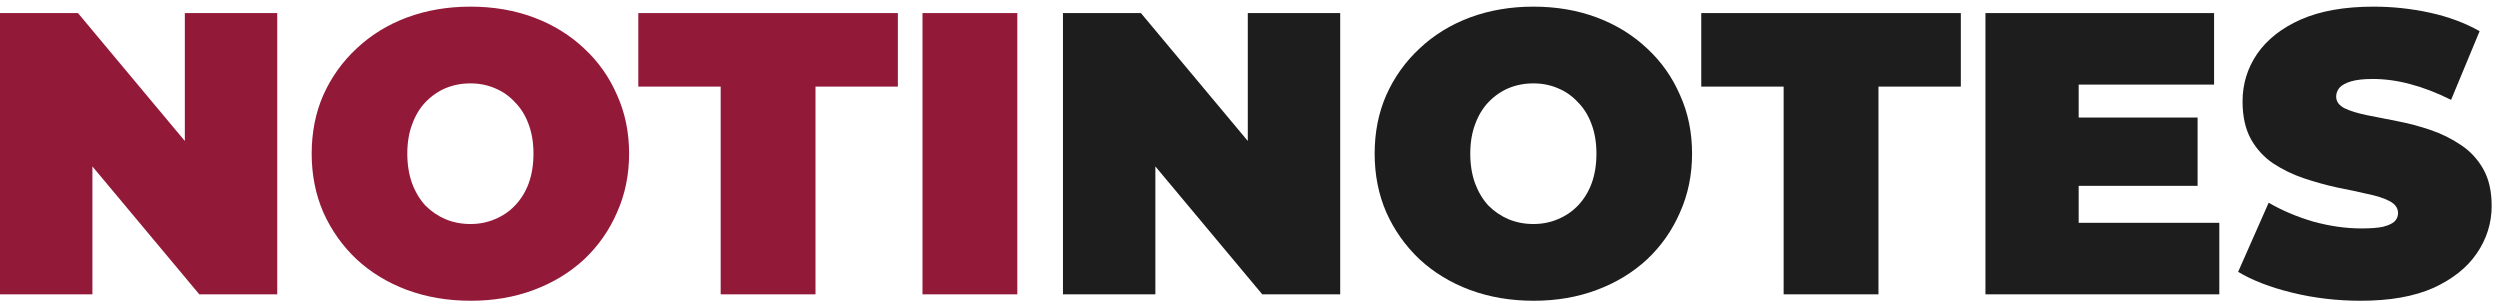
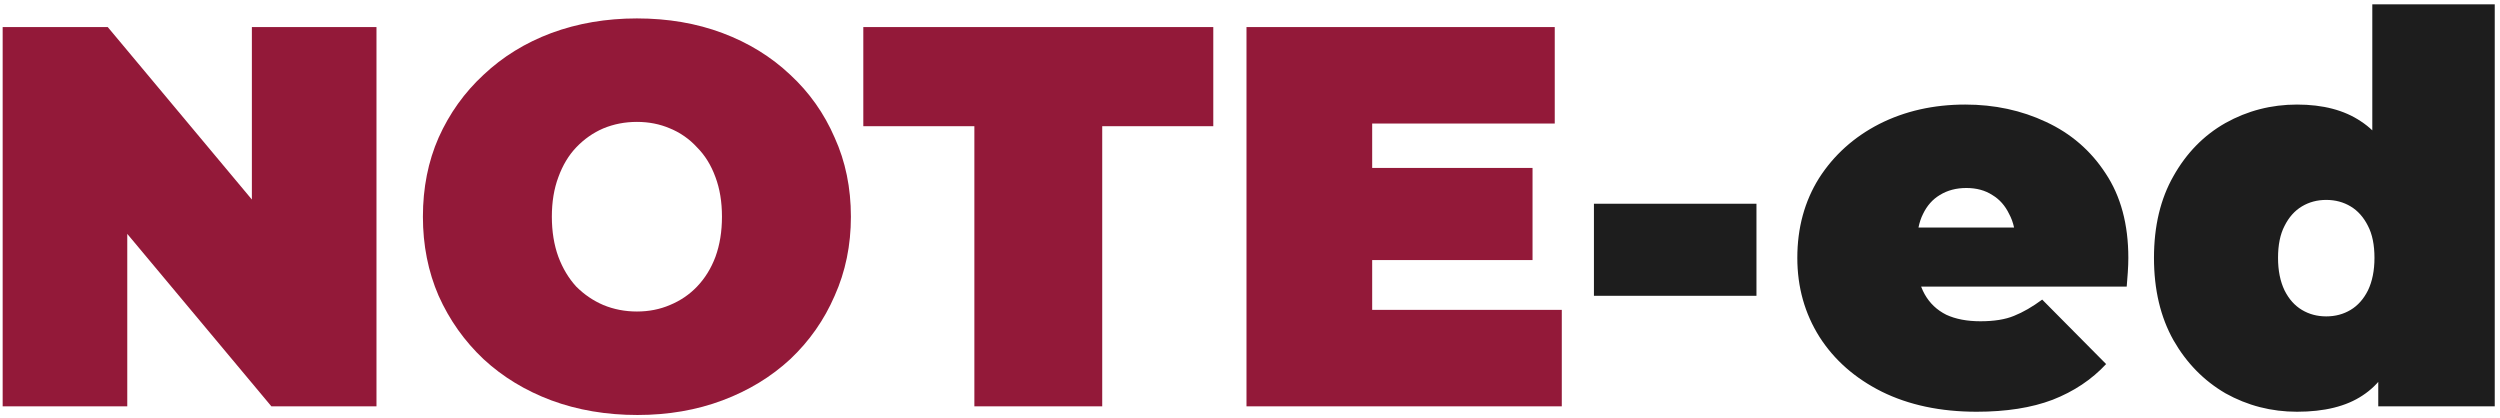
- <svg xmlns="http://www.w3.org/2000/svg" width="221" height="27" viewBox="0 0 221 27" fill="none">
-   <path d="M208.684 26.587C206.6 26.587 204.587 26.351 202.646 25.877C200.704 25.403 199.106 24.788 197.851 24.03L200.55 17.921C201.734 18.607 203.048 19.164 204.493 19.59C205.961 19.992 207.382 20.194 208.755 20.194C209.56 20.194 210.188 20.146 210.637 20.052C211.111 19.933 211.454 19.779 211.668 19.59C211.881 19.377 211.987 19.128 211.987 18.844C211.987 18.394 211.739 18.039 211.241 17.779C210.744 17.518 210.081 17.305 209.252 17.139C208.447 16.95 207.559 16.76 206.588 16.571C205.617 16.358 204.635 16.085 203.64 15.754C202.669 15.422 201.77 14.984 200.941 14.44C200.136 13.895 199.484 13.185 198.987 12.309C198.49 11.409 198.241 10.296 198.241 8.97C198.241 7.431 198.668 6.034 199.52 4.779C200.396 3.5 201.687 2.482 203.392 1.724C205.12 0.966 207.263 0.587 209.821 0.587C211.502 0.587 213.159 0.765 214.793 1.12C216.427 1.475 217.895 2.02 219.198 2.754L216.676 8.828C215.444 8.212 214.249 7.75 213.088 7.442C211.952 7.135 210.839 6.981 209.749 6.981C208.944 6.981 208.305 7.052 207.831 7.194C207.358 7.336 207.015 7.525 206.801 7.762C206.612 7.999 206.517 8.259 206.517 8.544C206.517 8.97 206.766 9.313 207.263 9.574C207.76 9.81 208.412 10.012 209.217 10.177C210.045 10.343 210.945 10.521 211.916 10.71C212.911 10.9 213.893 11.16 214.864 11.492C215.835 11.823 216.723 12.261 217.528 12.806C218.357 13.351 219.02 14.061 219.517 14.937C220.015 15.813 220.263 16.902 220.263 18.205C220.263 19.72 219.825 21.117 218.949 22.396C218.096 23.651 216.818 24.669 215.113 25.451C213.408 26.208 211.265 26.587 208.684 26.587Z" fill="#1D1D1D" />
-   <path d="M175.514 26.019V1.156H195.725V7.478H183.755V19.697H196.187V26.019H175.514ZM183.187 16.429V10.39H194.268V16.429H183.187Z" fill="#1D1D1D" />
-   <path d="M157.673 26.019V7.656H150.392V1.156H173.337V7.656H166.056V26.019H157.673Z" fill="#1D1D1D" />
-   <path d="M135.584 26.587C133.548 26.587 131.665 26.268 129.937 25.628C128.232 24.989 126.752 24.089 125.497 22.929C124.242 21.745 123.259 20.36 122.549 18.773C121.862 17.186 121.519 15.458 121.519 13.587C121.519 11.693 121.862 9.964 122.549 8.401C123.259 6.815 124.242 5.442 125.497 4.281C126.752 3.097 128.232 2.186 129.937 1.546C131.665 0.907 133.536 0.587 135.549 0.587C137.585 0.587 139.456 0.907 141.161 1.546C142.866 2.186 144.346 3.097 145.601 4.281C146.856 5.442 147.826 6.815 148.513 8.401C149.224 9.964 149.579 11.693 149.579 13.587C149.579 15.458 149.224 17.186 148.513 18.773C147.826 20.36 146.856 21.745 145.601 22.929C144.346 24.089 142.866 24.989 141.161 25.628C139.456 26.268 137.597 26.587 135.584 26.587ZM135.549 19.803C136.33 19.803 137.052 19.661 137.715 19.377C138.402 19.093 138.994 18.69 139.491 18.169C140.012 17.625 140.415 16.973 140.699 16.216C140.983 15.434 141.125 14.558 141.125 13.587C141.125 12.616 140.983 11.752 140.699 10.994C140.415 10.213 140.012 9.562 139.491 9.041C138.994 8.496 138.402 8.082 137.715 7.798C137.052 7.513 136.33 7.371 135.549 7.371C134.767 7.371 134.033 7.513 133.346 7.798C132.683 8.082 132.091 8.496 131.571 9.041C131.073 9.562 130.683 10.213 130.398 10.994C130.114 11.752 129.972 12.616 129.972 13.587C129.972 14.558 130.114 15.434 130.398 16.216C130.683 16.973 131.073 17.625 131.571 18.169C132.091 18.69 132.683 19.093 133.346 19.377C134.033 19.661 134.767 19.803 135.549 19.803Z" fill="#1D1D1D" />
-   <path d="M93.966 26.019V1.156H100.857L113.502 16.287H110.305V1.156H118.474V26.019H111.584L98.939 10.888H102.135V26.019H93.966Z" fill="#1D1D1D" />
-   <path d="M81.548 26.019V1.156H89.931V26.019H81.548Z" fill="#931939" />
-   <path d="M63.707 26.019V7.656H56.426V1.156H79.371V7.656H72.09V26.019H63.707Z" fill="#931939" />
-   <path d="M41.618 26.587C39.582 26.587 37.699 26.268 35.971 25.628C34.266 24.989 32.786 24.089 31.531 22.929C30.276 21.745 29.293 20.36 28.582 18.773C27.896 17.186 27.552 15.458 27.552 13.587C27.552 11.693 27.896 9.964 28.582 8.401C29.293 6.815 30.276 5.442 31.531 4.281C32.786 3.097 34.266 2.186 35.971 1.546C37.699 0.907 39.57 0.587 41.583 0.587C43.619 0.587 45.49 0.907 47.195 1.546C48.9 2.186 50.379 3.097 51.635 4.281C52.889 5.442 53.86 6.815 54.547 8.401C55.257 9.964 55.613 11.693 55.613 13.587C55.613 15.458 55.257 17.186 54.547 18.773C53.86 20.36 52.889 21.745 51.635 22.929C50.379 24.089 48.9 24.989 47.195 25.628C45.49 26.268 43.631 26.587 41.618 26.587ZM41.583 19.803C42.364 19.803 43.086 19.661 43.749 19.377C44.436 19.093 45.028 18.69 45.525 18.169C46.046 17.625 46.449 16.973 46.733 16.216C47.017 15.434 47.159 14.558 47.159 13.587C47.159 12.616 47.017 11.752 46.733 10.994C46.449 10.213 46.046 9.562 45.525 9.041C45.028 8.496 44.436 8.082 43.749 7.798C43.086 7.513 42.364 7.371 41.583 7.371C40.801 7.371 40.067 7.513 39.38 7.798C38.717 8.082 38.125 8.496 37.604 9.041C37.107 9.562 36.716 10.213 36.432 10.994C36.148 11.752 36.006 12.616 36.006 13.587C36.006 14.558 36.148 15.434 36.432 16.216C36.716 16.973 37.107 17.625 37.604 18.169C38.125 18.69 38.717 19.093 39.38 19.377C40.067 19.661 40.801 19.803 41.583 19.803Z" fill="#931939" />
-   <path d="M0 26.019V1.156H6.891L19.535 16.287H16.339V1.156H24.508V26.019H17.617L4.973 10.888H8.169V26.019H0Z" fill="#931939" />
+ <svg xmlns="http://www.w3.org/2000/svg" width="443" height="74" viewBox="0 0 443 74" fill="none">
+   <path d="M0.472 72V4.8H19.096L53.272 45.696H44.632V4.8H66.712V72H48.088L13.912 31.104H22.552V72H0.472ZM112.956 73.536C107.452 73.536 102.364 72.672 97.692 70.944C93.084 69.216 89.084 66.784 85.692 63.648C82.3 60.448 79.644 56.704 77.724 52.416C75.868 48.128 74.94 43.456 74.94 38.4C74.94 33.28 75.868 28.608 77.724 24.384C79.644 20.096 82.3 16.384 85.692 13.248C89.084 10.048 93.084 7.584 97.692 5.856C102.364 4.128 107.42 3.264 112.86 3.264C118.364 3.264 123.42 4.128 128.028 5.856C132.636 7.584 136.636 10.048 140.028 13.248C143.42 16.384 146.044 20.096 147.9 24.384C149.82 28.608 150.78 33.28 150.78 38.4C150.78 43.456 149.82 48.128 147.9 52.416C146.044 56.704 143.42 60.448 140.028 63.648C136.636 66.784 132.636 69.216 128.028 70.944C123.42 72.672 118.396 73.536 112.956 73.536ZM112.86 55.2C114.972 55.2 116.924 54.816 118.716 54.048C120.572 53.28 122.172 52.192 123.516 50.784C124.924 49.312 126.012 47.552 126.78 45.504C127.548 43.392 127.932 41.024 127.932 38.4C127.932 35.776 127.548 33.44 126.78 31.392C126.012 29.28 124.924 27.52 123.516 26.112C122.172 24.64 120.572 23.52 118.716 22.752C116.924 21.984 114.972 21.6 112.86 21.6C110.748 21.6 108.764 21.984 106.908 22.752C105.116 23.52 103.516 24.64 102.108 26.112C100.764 27.52 99.708 29.28 98.94 31.392C98.172 33.44 97.788 35.776 97.788 38.4C97.788 41.024 98.172 43.392 98.94 45.504C99.708 47.552 100.764 49.312 102.108 50.784C103.516 52.192 105.116 53.28 106.908 54.048C108.764 54.816 110.748 55.2 112.86 55.2ZM172.658 72V22.368H152.978V4.8H214.994V22.368H195.314V72H172.658ZM220.878 72V4.8H275.502V21.888H243.15V54.912H276.75V72H220.878ZM241.614 46.08V29.76H271.566V46.08H241.614Z" fill="#931939" />
+   <path d="M282.445 52.416V36.096H311.245V52.416H282.445ZM350.261 72.96C343.861 72.96 338.261 71.776 333.461 69.408C328.725 67.04 325.045 63.808 322.421 59.712C319.797 55.552 318.485 50.88 318.485 45.696C318.485 40.384 319.765 35.68 322.325 31.584C324.949 27.488 328.501 24.288 332.981 21.984C337.525 19.68 342.613 18.528 348.245 18.528C353.429 18.528 358.197 19.552 362.549 21.6C366.965 23.648 370.485 26.688 373.109 30.72C375.797 34.752 377.141 39.744 377.141 45.696C377.141 46.464 377.109 47.328 377.045 48.288C376.981 49.184 376.917 50.016 376.853 50.784H336.437V40.32H365.333L357.173 43.104C357.173 41.056 356.789 39.328 356.021 37.92C355.317 36.448 354.325 35.328 353.045 34.56C351.765 33.728 350.229 33.312 348.437 33.312C346.645 33.312 345.077 33.728 343.733 34.56C342.453 35.328 341.461 36.448 340.757 37.92C340.053 39.328 339.701 41.056 339.701 43.104V46.368C339.701 48.608 340.149 50.528 341.045 52.128C341.941 53.728 343.221 54.944 344.885 55.776C346.549 56.544 348.565 56.928 350.933 56.928C353.365 56.928 355.349 56.608 356.885 55.968C358.485 55.328 360.149 54.368 361.877 53.088L373.205 64.512C370.645 67.264 367.477 69.376 363.701 70.848C359.989 72.256 355.509 72.96 350.261 72.96ZM407.028 72.96C402.484 72.96 398.26 71.872 394.356 69.696C390.516 67.456 387.444 64.32 385.14 60.288C382.836 56.192 381.684 51.328 381.684 45.696C381.684 40.064 382.836 35.232 385.14 31.2C387.444 27.104 390.516 23.968 394.356 21.792C398.26 19.616 402.484 18.528 407.028 18.528C411.636 18.528 415.412 19.52 418.356 21.504C421.3 23.424 423.476 26.4 424.884 30.432C426.292 34.4 426.996 39.488 426.996 45.696C426.996 51.968 426.324 57.12 424.98 61.152C423.7 65.184 421.588 68.16 418.644 70.08C415.764 72 411.892 72.96 407.028 72.96ZM412.212 56.064C413.812 56.064 415.252 55.68 416.532 54.912C417.812 54.144 418.836 52.992 419.604 51.456C420.372 49.856 420.756 47.936 420.756 45.696C420.756 43.392 420.372 41.504 419.604 40.032C418.836 38.496 417.812 37.344 416.532 36.576C415.252 35.808 413.812 35.424 412.212 35.424C410.612 35.424 409.172 35.808 407.892 36.576C406.612 37.344 405.588 38.496 404.82 40.032C404.052 41.504 403.668 43.392 403.668 45.696C403.668 47.936 404.052 49.856 404.82 51.456C405.588 52.992 406.612 54.144 407.892 54.912C409.172 55.68 410.612 56.064 412.212 56.064ZM421.428 72V64.896L421.332 45.696L420.372 26.496V0.768H442.068V72H421.428Z" fill="#1D1D1D" />
</svg>
